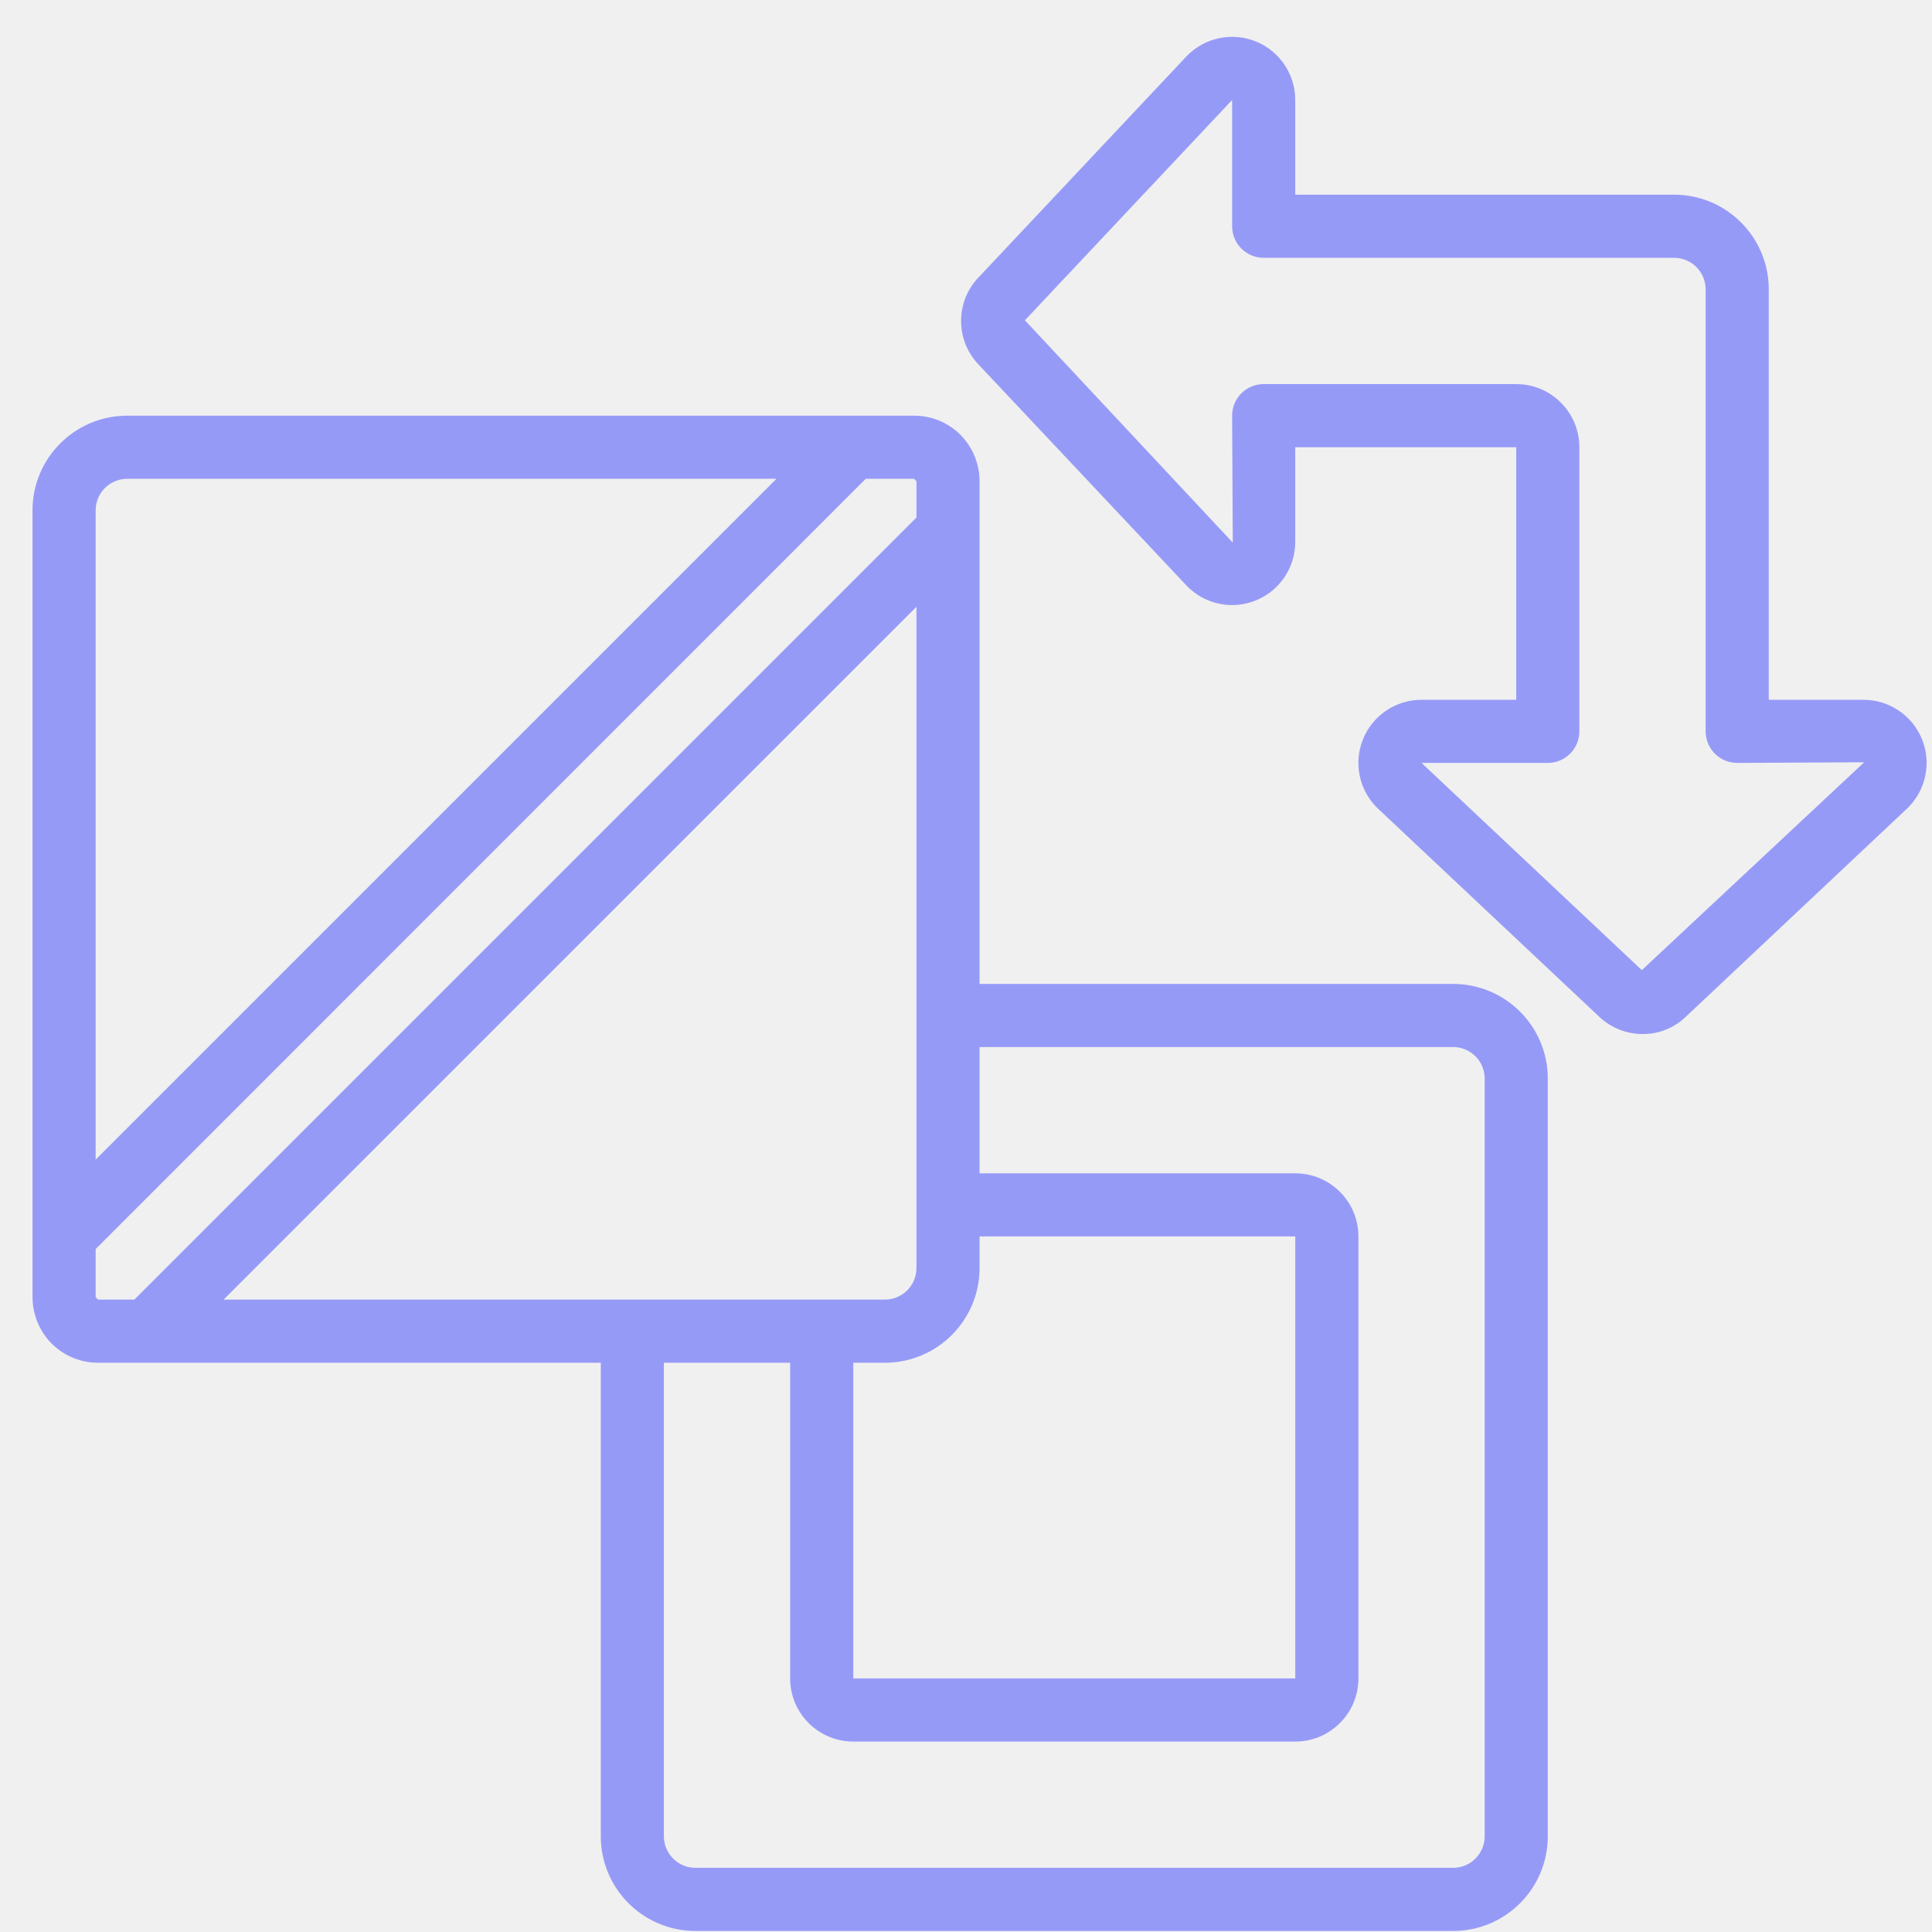
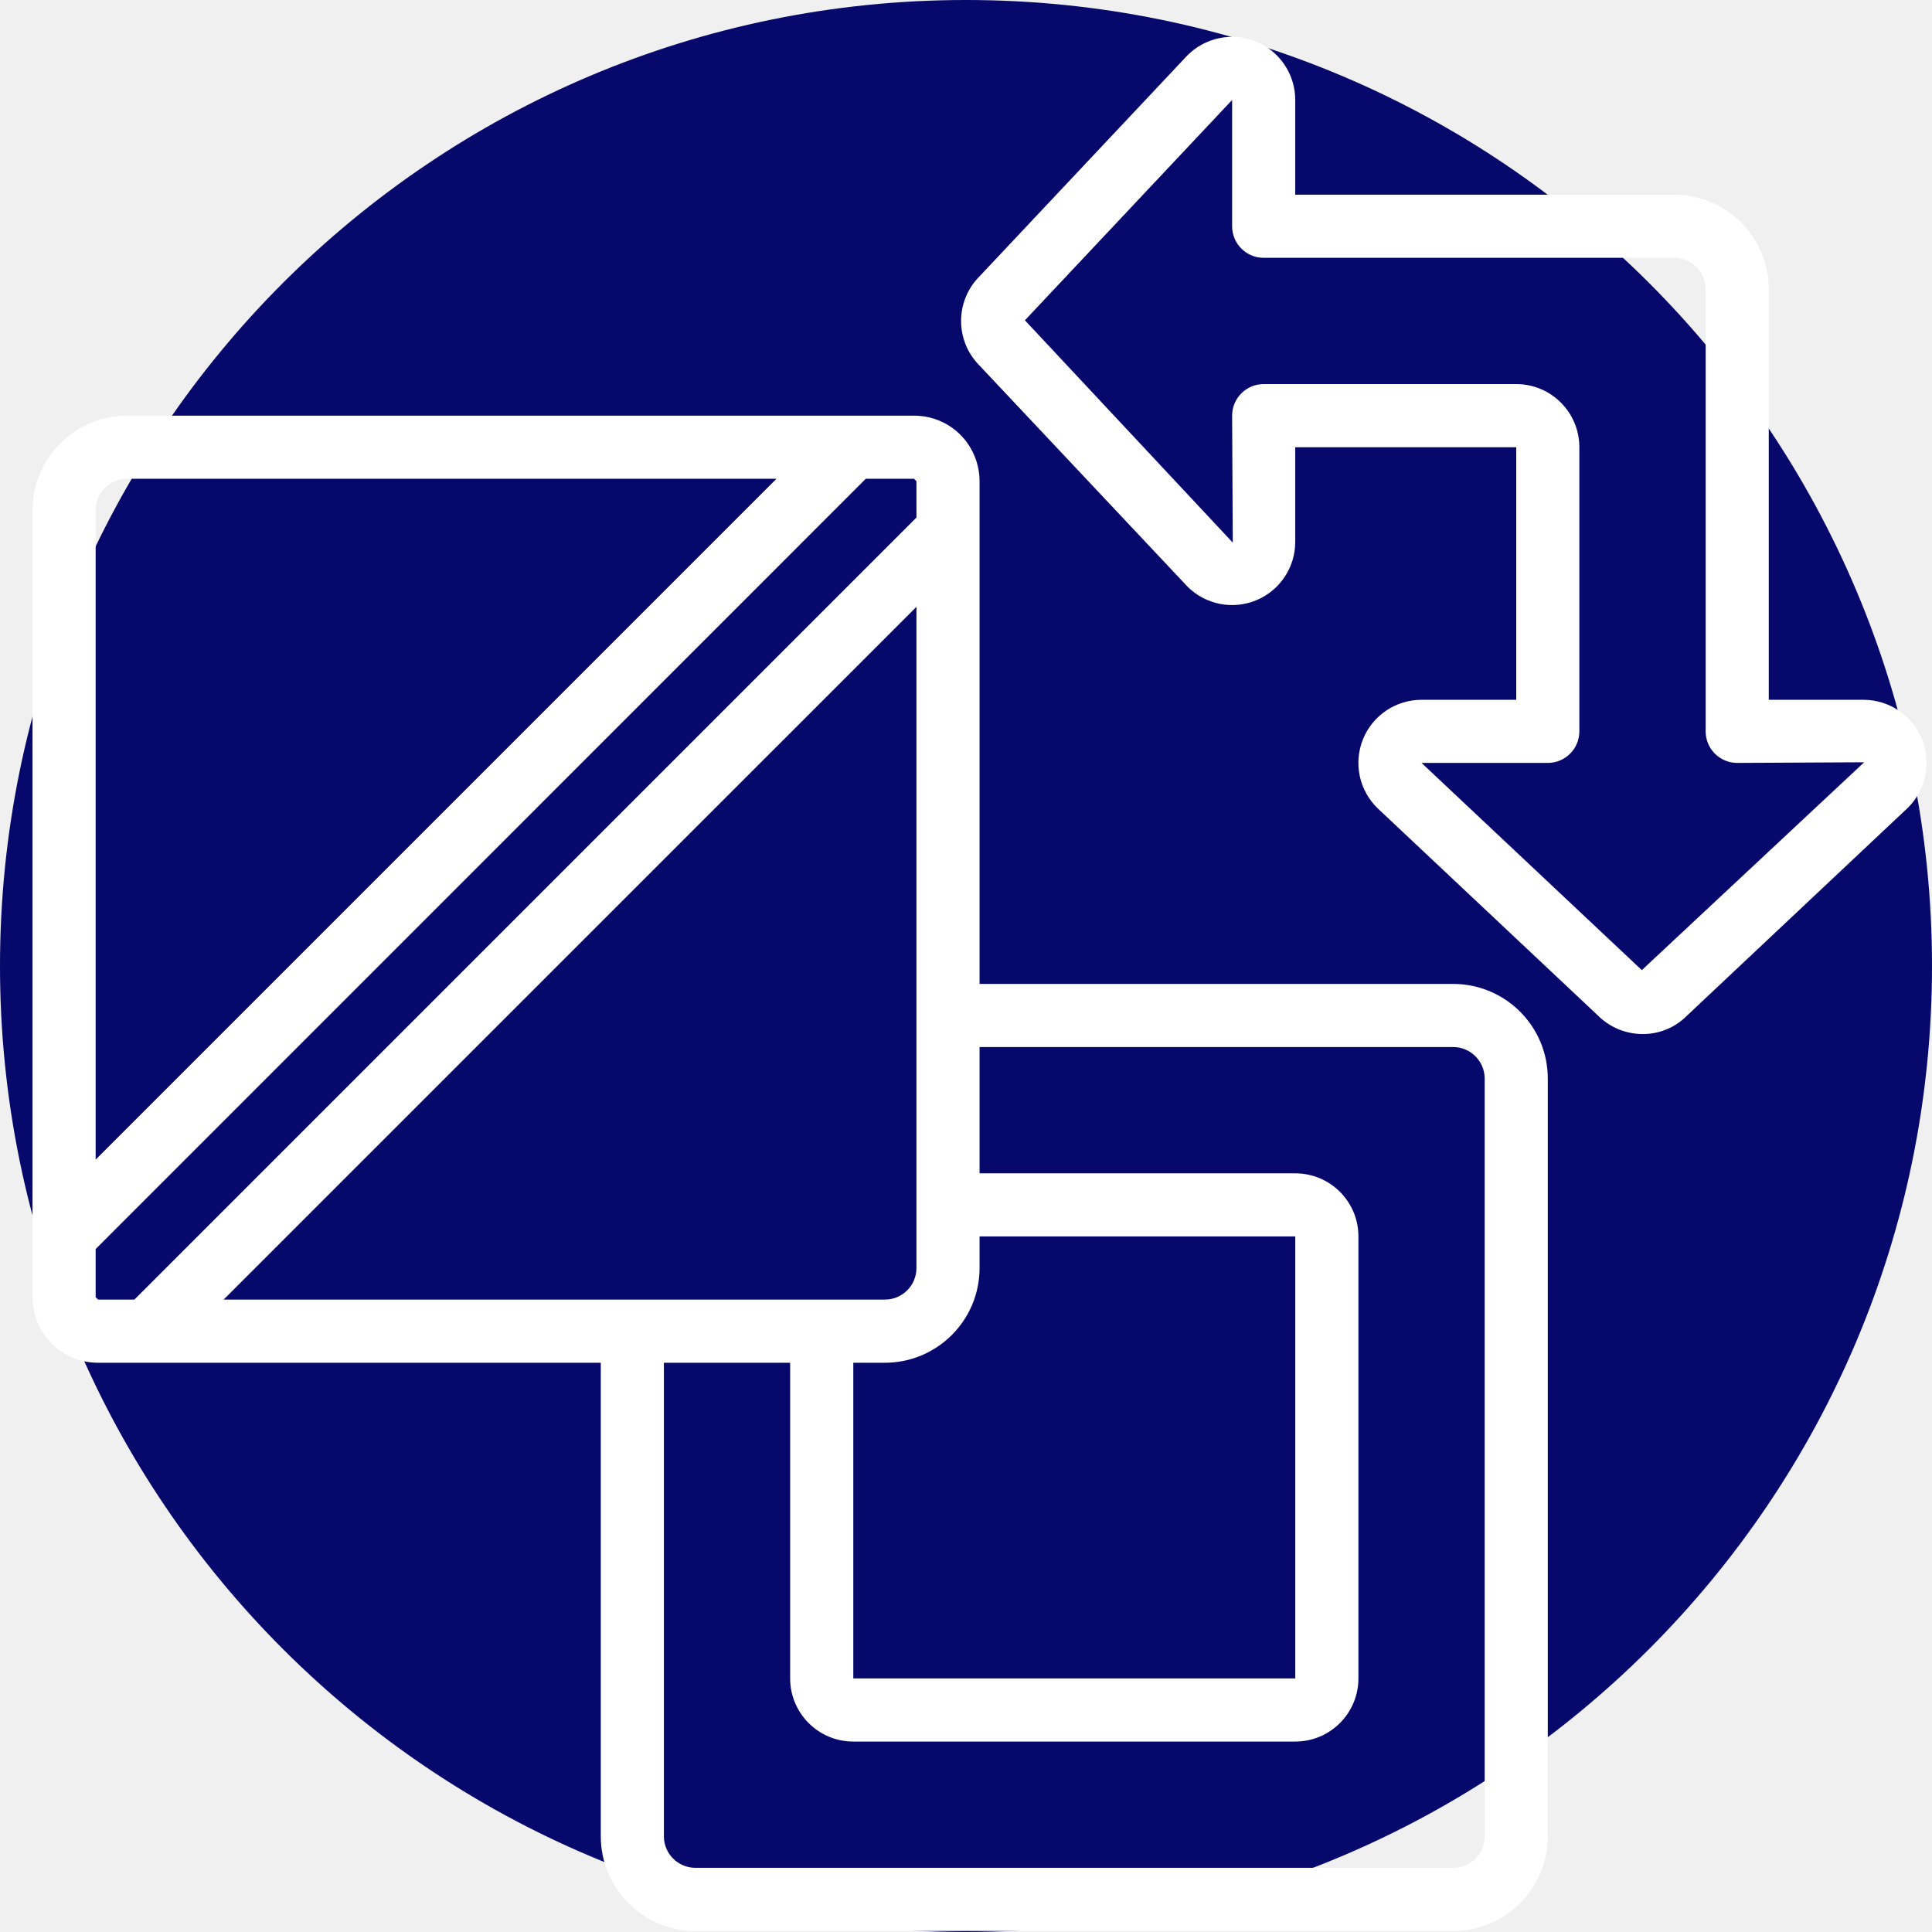
<svg xmlns="http://www.w3.org/2000/svg" width="51" height="51" viewBox="0 0 51 51" fill="none">
-   <path d="M2.589 35.973H15.859V48.473C15.859 49.853 16.978 50.973 18.358 50.973H38.358C39.739 50.973 40.858 49.853 40.858 48.473V28.473C40.858 27.092 39.739 25.973 38.358 25.973H25.858V12.703C25.857 12.237 25.671 11.79 25.338 11.463C25.015 11.147 24.58 10.971 24.128 10.973H3.359C1.978 10.973 0.858 12.092 0.858 13.473V34.242C0.86 34.708 1.047 35.155 1.378 35.482C1.703 35.798 2.137 35.974 2.589 35.973ZM22.525 35.973H23.359C24.739 35.973 25.858 34.853 25.858 33.472V32.639H34.192V44.306H22.525V35.973ZM24.192 33.472C24.192 33.933 23.819 34.306 23.359 34.306H5.903L24.192 16.018V33.472ZM38.358 27.639C38.819 27.639 39.192 28.012 39.192 28.473V48.473C39.192 48.933 38.819 49.306 38.358 49.306H18.358C17.898 49.306 17.525 48.933 17.525 48.473V35.973H20.858V44.306C20.858 45.226 21.605 45.973 22.525 45.973H34.192C35.112 45.973 35.859 45.226 35.859 44.306V32.639C35.859 31.719 35.112 30.973 34.192 30.973H25.858V27.639H38.358ZM24.192 12.703V13.661L3.547 34.306H2.589L2.525 34.242V32.972L22.854 12.639H24.128L24.192 12.703ZM3.359 12.639H20.497L2.525 30.611V13.473C2.525 13.012 2.898 12.639 3.359 12.639Z" fill="#969af7" />
-   <path d="M33.163 1.099C32.531 0.838 31.805 0.988 31.329 1.478L25.858 7.294C25.214 7.938 25.207 8.98 25.841 9.633L31.346 15.484C31.823 15.961 32.54 16.103 33.163 15.845C33.785 15.587 34.191 14.98 34.191 14.306V11.806H40.025V18.473H37.525C36.846 18.473 36.235 18.884 35.98 19.513C35.725 20.142 35.877 20.863 36.365 21.336L42.18 26.806C42.494 27.12 42.921 27.297 43.365 27.296C43.797 27.298 44.212 27.128 44.518 26.824L50.37 21.317C50.846 20.841 50.989 20.124 50.731 19.502C50.473 18.879 49.865 18.473 49.192 18.473H46.691V7.639C46.691 6.258 45.572 5.139 44.192 5.139H34.191V2.639C34.192 1.965 33.785 1.357 33.163 1.099ZM44.192 6.806C44.651 6.806 45.025 7.179 45.025 7.639V19.306C45.025 19.766 45.398 20.139 45.858 20.139L49.21 20.122L43.34 25.609L37.525 20.139H40.858C41.318 20.139 41.691 19.766 41.691 19.306V11.806C41.691 10.885 40.945 10.139 40.025 10.139H33.358C32.898 10.139 32.525 10.512 32.525 10.973L32.542 14.324L27.055 8.455L32.525 2.639V5.972C32.525 6.433 32.898 6.806 33.358 6.806H44.192Z" fill="#969af7" />
+   <circle cx="25.5" cy="25.5" r="25.5" fill="#07086C" />
+   <path d="M2.589 35.973H15.859V48.473C15.859 49.853 16.978 50.973 18.358 50.973H38.358C39.739 50.973 40.858 49.853 40.858 48.473V28.473C40.858 27.092 39.739 25.973 38.358 25.973H25.858V12.703C25.857 12.237 25.671 11.79 25.338 11.463C25.015 11.147 24.58 10.971 24.128 10.973H3.359C1.978 10.973 0.858 12.092 0.858 13.473V34.242C0.86 34.708 1.047 35.155 1.378 35.482C1.703 35.798 2.137 35.974 2.589 35.973ZM22.525 35.973H23.359C24.739 35.973 25.858 34.853 25.858 33.472V32.639H34.192V44.306H22.525V35.973ZM24.192 33.472C24.192 33.933 23.819 34.306 23.359 34.306H5.903L24.192 16.018V33.472ZM38.358 27.639C38.819 27.639 39.192 28.012 39.192 28.473V48.473C39.192 48.933 38.819 49.306 38.358 49.306H18.358C17.898 49.306 17.525 48.933 17.525 48.473V35.973H20.858V44.306C20.858 45.226 21.605 45.973 22.525 45.973H34.192C35.112 45.973 35.859 45.226 35.859 44.306V32.639C35.859 31.719 35.112 30.973 34.192 30.973H25.858V27.639H38.358ZM24.192 12.703V13.661L3.547 34.306H2.589L2.525 34.242V32.972L22.854 12.639H24.128L24.192 12.703ZM3.359 12.639H20.497L2.525 30.611V13.473C2.525 13.012 2.898 12.639 3.359 12.639Z" fill="white" />
+   <path d="M33.163 1.099C32.531 0.838 31.805 0.988 31.329 1.478L25.858 7.294C25.214 7.938 25.207 8.98 25.841 9.633L31.346 15.484C31.823 15.961 32.54 16.103 33.163 15.845C33.785 15.587 34.191 14.98 34.191 14.306V11.806H40.025V18.473H37.525C36.846 18.473 36.235 18.884 35.98 19.513C35.725 20.142 35.877 20.863 36.365 21.336L42.18 26.806C42.494 27.12 42.921 27.297 43.365 27.296C43.797 27.298 44.212 27.128 44.518 26.824L50.37 21.317C50.846 20.841 50.989 20.124 50.731 19.502C50.473 18.879 49.865 18.473 49.192 18.473H46.691V7.639C46.691 6.258 45.572 5.139 44.192 5.139H34.191V2.639C34.192 1.965 33.785 1.357 33.163 1.099ZM44.192 6.806C44.651 6.806 45.025 7.179 45.025 7.639V19.306C45.025 19.766 45.398 20.139 45.858 20.139L49.21 20.122L43.34 25.609L37.525 20.139H40.858C41.318 20.139 41.691 19.766 41.691 19.306V11.806C41.691 10.885 40.945 10.139 40.025 10.139H33.358C32.898 10.139 32.525 10.512 32.525 10.973L32.542 14.324L27.055 8.455L32.525 2.639V5.972C32.525 6.433 32.898 6.806 33.358 6.806H44.192Z" fill="white" />
</svg>
